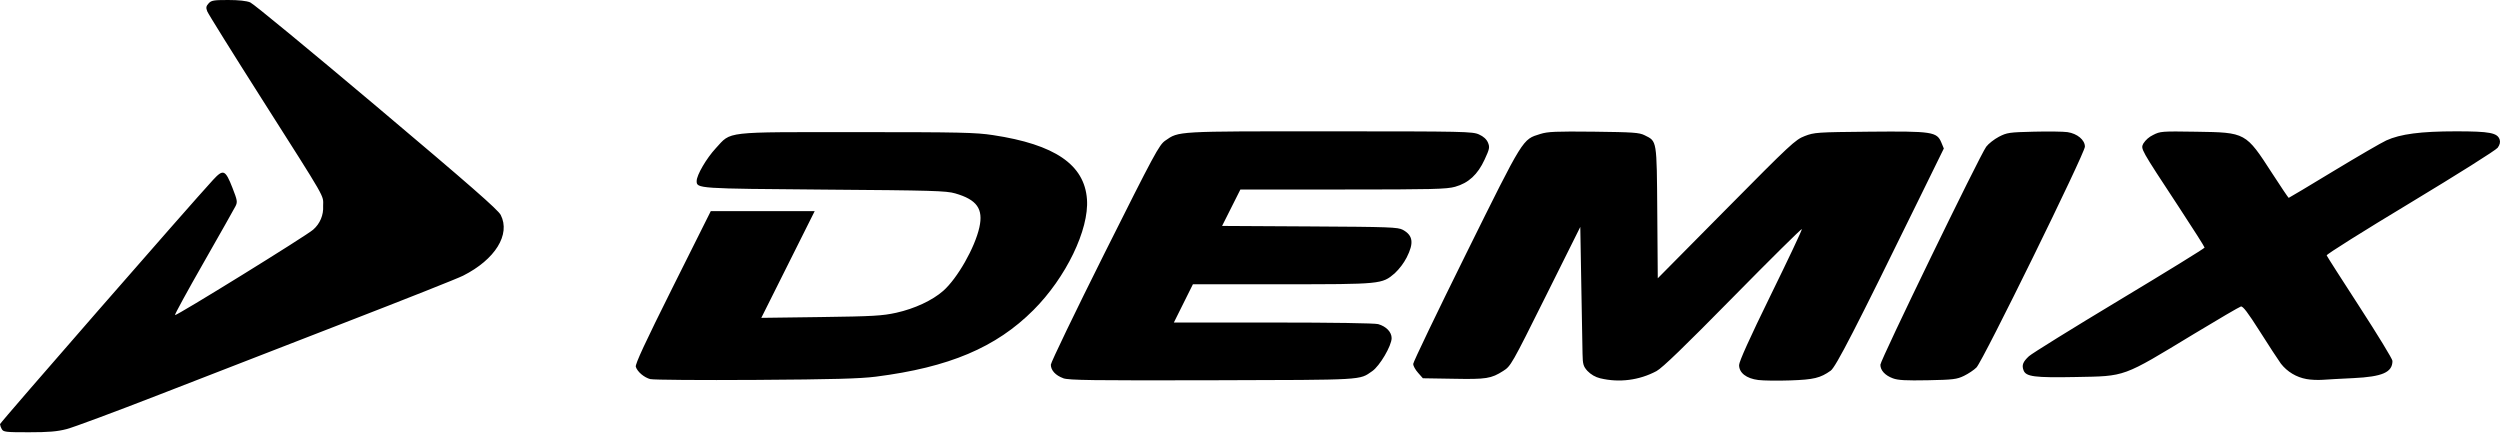
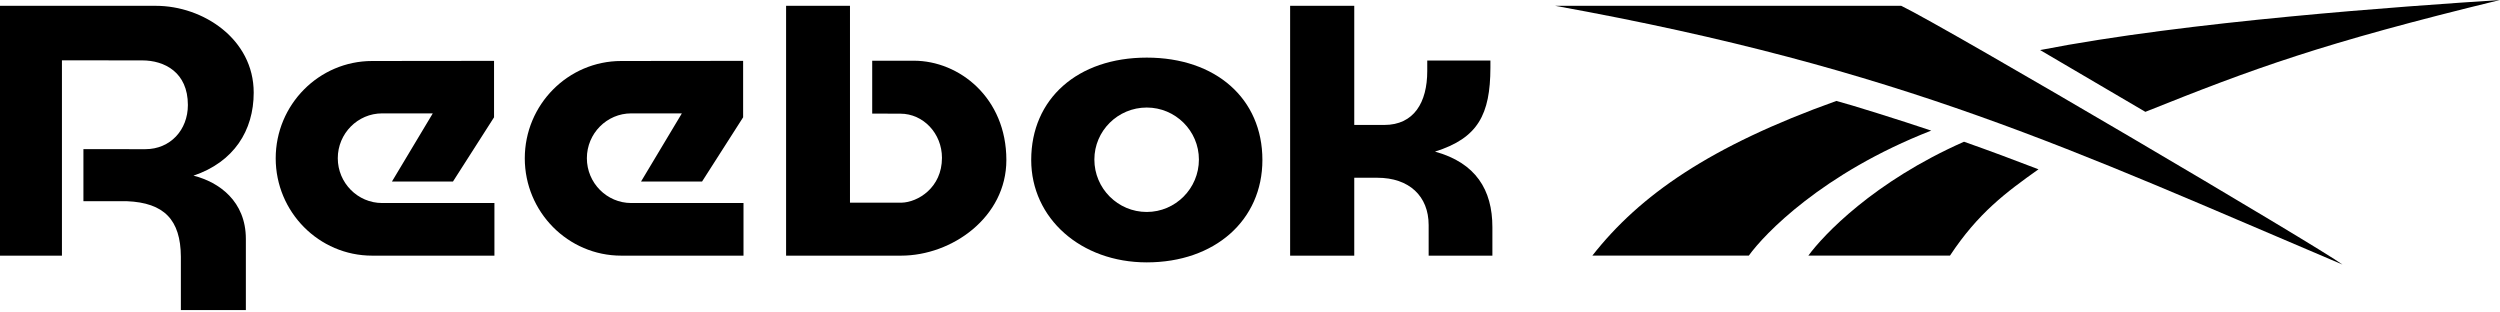
- <svg viewBox="0 0 50.236 8.686">
-   <path d="M46.349 7.617a.84.84 0 01-.516-.31c-.056-.077-.247-.37-.425-.651-.24-.378-.338-.507-.379-.497-.03.008-.454.255-.941.55-1.452.88-1.364.848-2.376.867-.83.016-1.003-.007-1.05-.135-.039-.103-.013-.17.108-.283.058-.054.876-.561 1.817-1.127.942-.566 1.713-1.041 1.713-1.056 0-.015-.23-.377-.511-.805-.79-1.202-.773-1.174-.72-1.286a.476.476 0 01.195-.171c.145-.075.173-.077.869-.066.997.015.992.013 1.525.836.175.27.325.493.332.493.007 0 .412-.242.9-.538.488-.295.966-.573 1.061-.616.282-.129.694-.183 1.399-.183.682 0 .836.03.88.168.015.05.002.103-.041.162-.037.05-.8.53-1.756 1.107-.93.56-1.687 1.035-1.68 1.056.007.02.308.49.667 1.044s.655 1.038.655 1.076c0 .23-.202.318-.785.346-.24.011-.517.027-.618.034-.102.007-.247 0-.323-.015zm-8.313-.015c-.157-.058-.251-.16-.251-.273 0-.092 2.001-4.213 2.127-4.381.045-.06.16-.15.255-.2.163-.084.207-.09.702-.102.29-.007.594-.003.676.009.196.029.35.157.35.292 0 .13-2.052 4.31-2.179 4.437-.049.05-.162.125-.25.168-.145.07-.216.079-.729.089-.44.008-.598 0-.701-.039zm-5.88 0a.535.535 0 01-.258-.149c-.082-.092-.094-.132-.098-.346l-.025-1.394-.02-1.153-.697 1.398c-.683 1.371-.7 1.4-.852 1.496-.242.154-.338.17-1.001.157l-.613-.01-.097-.11c-.054-.06-.098-.14-.098-.177 0-.038.479-1.034 1.063-2.214 1.166-2.353 1.13-2.295 1.492-2.408.148-.047.312-.054 1.074-.046.792.01.913.017 1.022.072.25.124.243.082.254 1.557l.01 1.317 1.376-1.39c1.294-1.308 1.389-1.396 1.577-1.468.193-.074.244-.078 1.302-.088 1.265-.011 1.353.002 1.444.22l.049.118-.51 1.039c-1.265 2.583-1.661 3.352-1.763 3.425-.208.148-.339.18-.811.196-.251.009-.541.005-.644-.008-.24-.03-.386-.144-.386-.3 0-.07.211-.539.635-1.405.35-.714.632-1.31.626-1.327-.005-.016-.627.6-1.382 1.367-.974.99-1.42 1.422-1.539 1.486a1.606 1.606 0 01-1.129.145zM21.366 7.6c-.156-.056-.25-.159-.25-.272 0-.044.487-1.055 1.082-2.245 1-1.996 1.094-2.172 1.217-2.257.277-.192.2-.188 3.31-.187 2.71 0 2.866.004 2.995.063.09.04.151.096.18.164.038.094.032.125-.068.341-.139.301-.322.47-.592.546-.17.048-.45.055-2.255.055h-2.06l-.368.732 1.762.01c1.608.009 1.771.015 1.87.068.205.113.226.263.077.557a1.22 1.22 0 01-.24.317c-.256.219-.27.22-2.265.22h-1.79l-.383.769h1.996c1.198 0 2.042.013 2.11.032.163.047.27.16.27.282-.001.154-.24.56-.39.663-.266.183-.118.175-3.201.183-2.426.006-2.894 0-3.007-.04zm-8.296.019c-.126-.033-.262-.147-.294-.249-.016-.05.188-.488.742-1.598l.765-1.53h2.088l-1.073 2.145 1.197-.016c1.053-.014 1.234-.025 1.513-.086.37-.082.726-.248.945-.44.286-.252.637-.869.727-1.277.082-.372-.05-.556-.486-.682-.179-.052-.46-.06-2.622-.076-2.557-.02-2.573-.021-2.573-.172 0-.12.196-.456.385-.66.318-.344.135-.323 2.84-.323 2.068 0 2.383.007 2.73.06 1.244.188 1.838.594 1.888 1.29.044.608-.423 1.574-1.076 2.226-.752.752-1.694 1.15-3.167 1.338-.318.04-.854.055-2.414.065-1.102.007-2.054 0-2.115-.016zM.035 8.622A.289.289 0 010 8.523c0-.029 3.824-4.412 4.281-4.908.206-.223.247-.206.391.162.097.248.103.281.061.365-.025.05-.313.56-.64 1.133-.327.572-.587 1.048-.577 1.057.023.023 2.658-1.606 2.777-1.717a.583.583 0 00.2-.477c0-.229.096-.061-1.24-2.163-.58-.912-1.07-1.698-1.089-1.748-.028-.073-.023-.103.028-.159.054-.06.101-.068.392-.068.21 0 .37.017.444.048.064.026 1.206.968 2.54 2.092 1.88 1.585 2.44 2.075 2.494 2.18.2.392-.112.895-.757 1.22-.11.056-1.17.476-2.356.935-1.185.46-2.876 1.115-3.758 1.459-.882.343-1.715.653-1.851.688-.192.05-.364.064-.76.064-.47 0-.513-.005-.545-.065z" />
+ <svg viewBox="0 0 1500 187">
+   <g transform="matrix(4.16667,0,0,4.16667,-181.171,-182.779)">
+     <path d="M352.412,59.972C368.016,53.724 377.733,50.126 403.481,43.867C389.507,44.791 358.574,46.915 337.257,51.076C337.257,51.076 352.081,59.777 352.412,59.972Z" />
+     <path d="M303.886,80.671L324.281,80.671C328.321,74.552 332.341,71.567 337.023,68.246C333.479,66.878 329.919,65.555 326.299,64.276C313.274,70.025 306.029,77.74 303.886,80.671Z" />
+     <path d="M307.918,58.402C289.736,64.906 279.609,71.968 272.782,80.671L295.313,80.671C297.508,77.615 305.868,68.803 321.578,62.675C317.245,61.211 309.718,58.859 307.918,58.402Z" />
+     <path d="M317.258,44.705L267.429,44.705C317.666,53.787 341.872,65.457 380.796,81.962C377.47,79.476 323.819,47.872 317.258,44.705Z" />
+     <path d="M208.614,52.163C198.662,52.163 191.975,58.085 191.975,66.901C191.975,75.309 199.128,81.649 208.614,81.649C218.419,81.649 225.267,75.584 225.267,66.901C225.267,58.085 218.575,52.163 208.614,52.163ZM208.61,74.39C204.453,74.39 201.07,71.004 201.07,66.841C201.07,62.712 204.453,59.352 208.61,59.352C212.752,59.352 216.124,62.712 216.124,66.841C216.124,71.004 212.752,74.39 208.61,74.39Z" />
+     <path d="M175.069,52.61L169.079,52.61L169.079,60.223L173.138,60.236C176.438,60.236 179.124,63.088 179.124,66.594C179.124,70.902 175.65,72.995 173.301,73.053L165.878,73.053L165.878,44.705L156.678,44.705L156.678,80.68L173.238,80.68C180.56,80.68 188.398,75.148 188.398,66.912C188.398,57.959 181.621,52.61 175.069,52.61Z" />
+     <path d="M92.122,66.649C92.122,63.09 94.991,60.193 98.516,60.193L105.802,60.193L99.92,70.009L108.708,70.009L114.623,60.76L114.623,52.631L97.067,52.651C89.41,52.651 83.182,58.938 83.182,66.665C83.182,74.392 89.41,80.68 97.066,80.68L114.678,80.68L114.678,73.103L98.516,73.103C94.991,73.103 92.122,70.208 92.122,66.649Z" />
+     <path d="M65.935,44.705L43.481,44.705L43.481,80.679L52.4,80.679L52.4,52.554L63.972,52.564C67.146,52.569 70.536,54.257 70.536,58.987C70.536,62.604 67.986,65.348 64.415,65.348L55.494,65.343L55.494,72.84L61.747,72.84C67.117,73.057 69.491,75.521 69.526,80.827L69.526,88.52L78.885,88.52L78.885,78.278C78.885,72.85 75.041,70.092 71.341,69.162C77.153,67.196 80.014,62.679 80.014,57.202C80.014,49.484 72.706,44.705 65.935,44.705Z" />
+     <path d="M250.121,65.698C256.312,63.756 258.079,60.363 258.101,53.617L258.101,52.579L249.005,52.579L249.005,54.101C249.005,58.621 247.084,61.859 242.822,61.859L238.494,61.861L238.494,44.705L229.259,44.705L229.259,80.679L238.494,80.679L238.494,69.463L241.807,69.463C246.4,69.463 249.206,72.108 249.206,76.277L249.206,80.679L258.385,80.679L258.385,76.579C258.385,71.204 255.996,67.321 250.121,65.698Z" />
+     <path d="M127.991,66.649C127.991,63.09 130.858,60.193 134.384,60.193L141.669,60.193L135.789,70.009L144.577,70.009L150.491,60.76L150.491,52.631L132.936,52.651C125.278,52.651 119.05,58.938 119.05,66.665C119.05,74.392 125.278,80.68 132.935,80.68L150.545,80.68L150.545,73.103L134.384,73.103C130.858,73.103 127.991,70.208 127.991,66.649Z" />
+   </g>
</svg>
